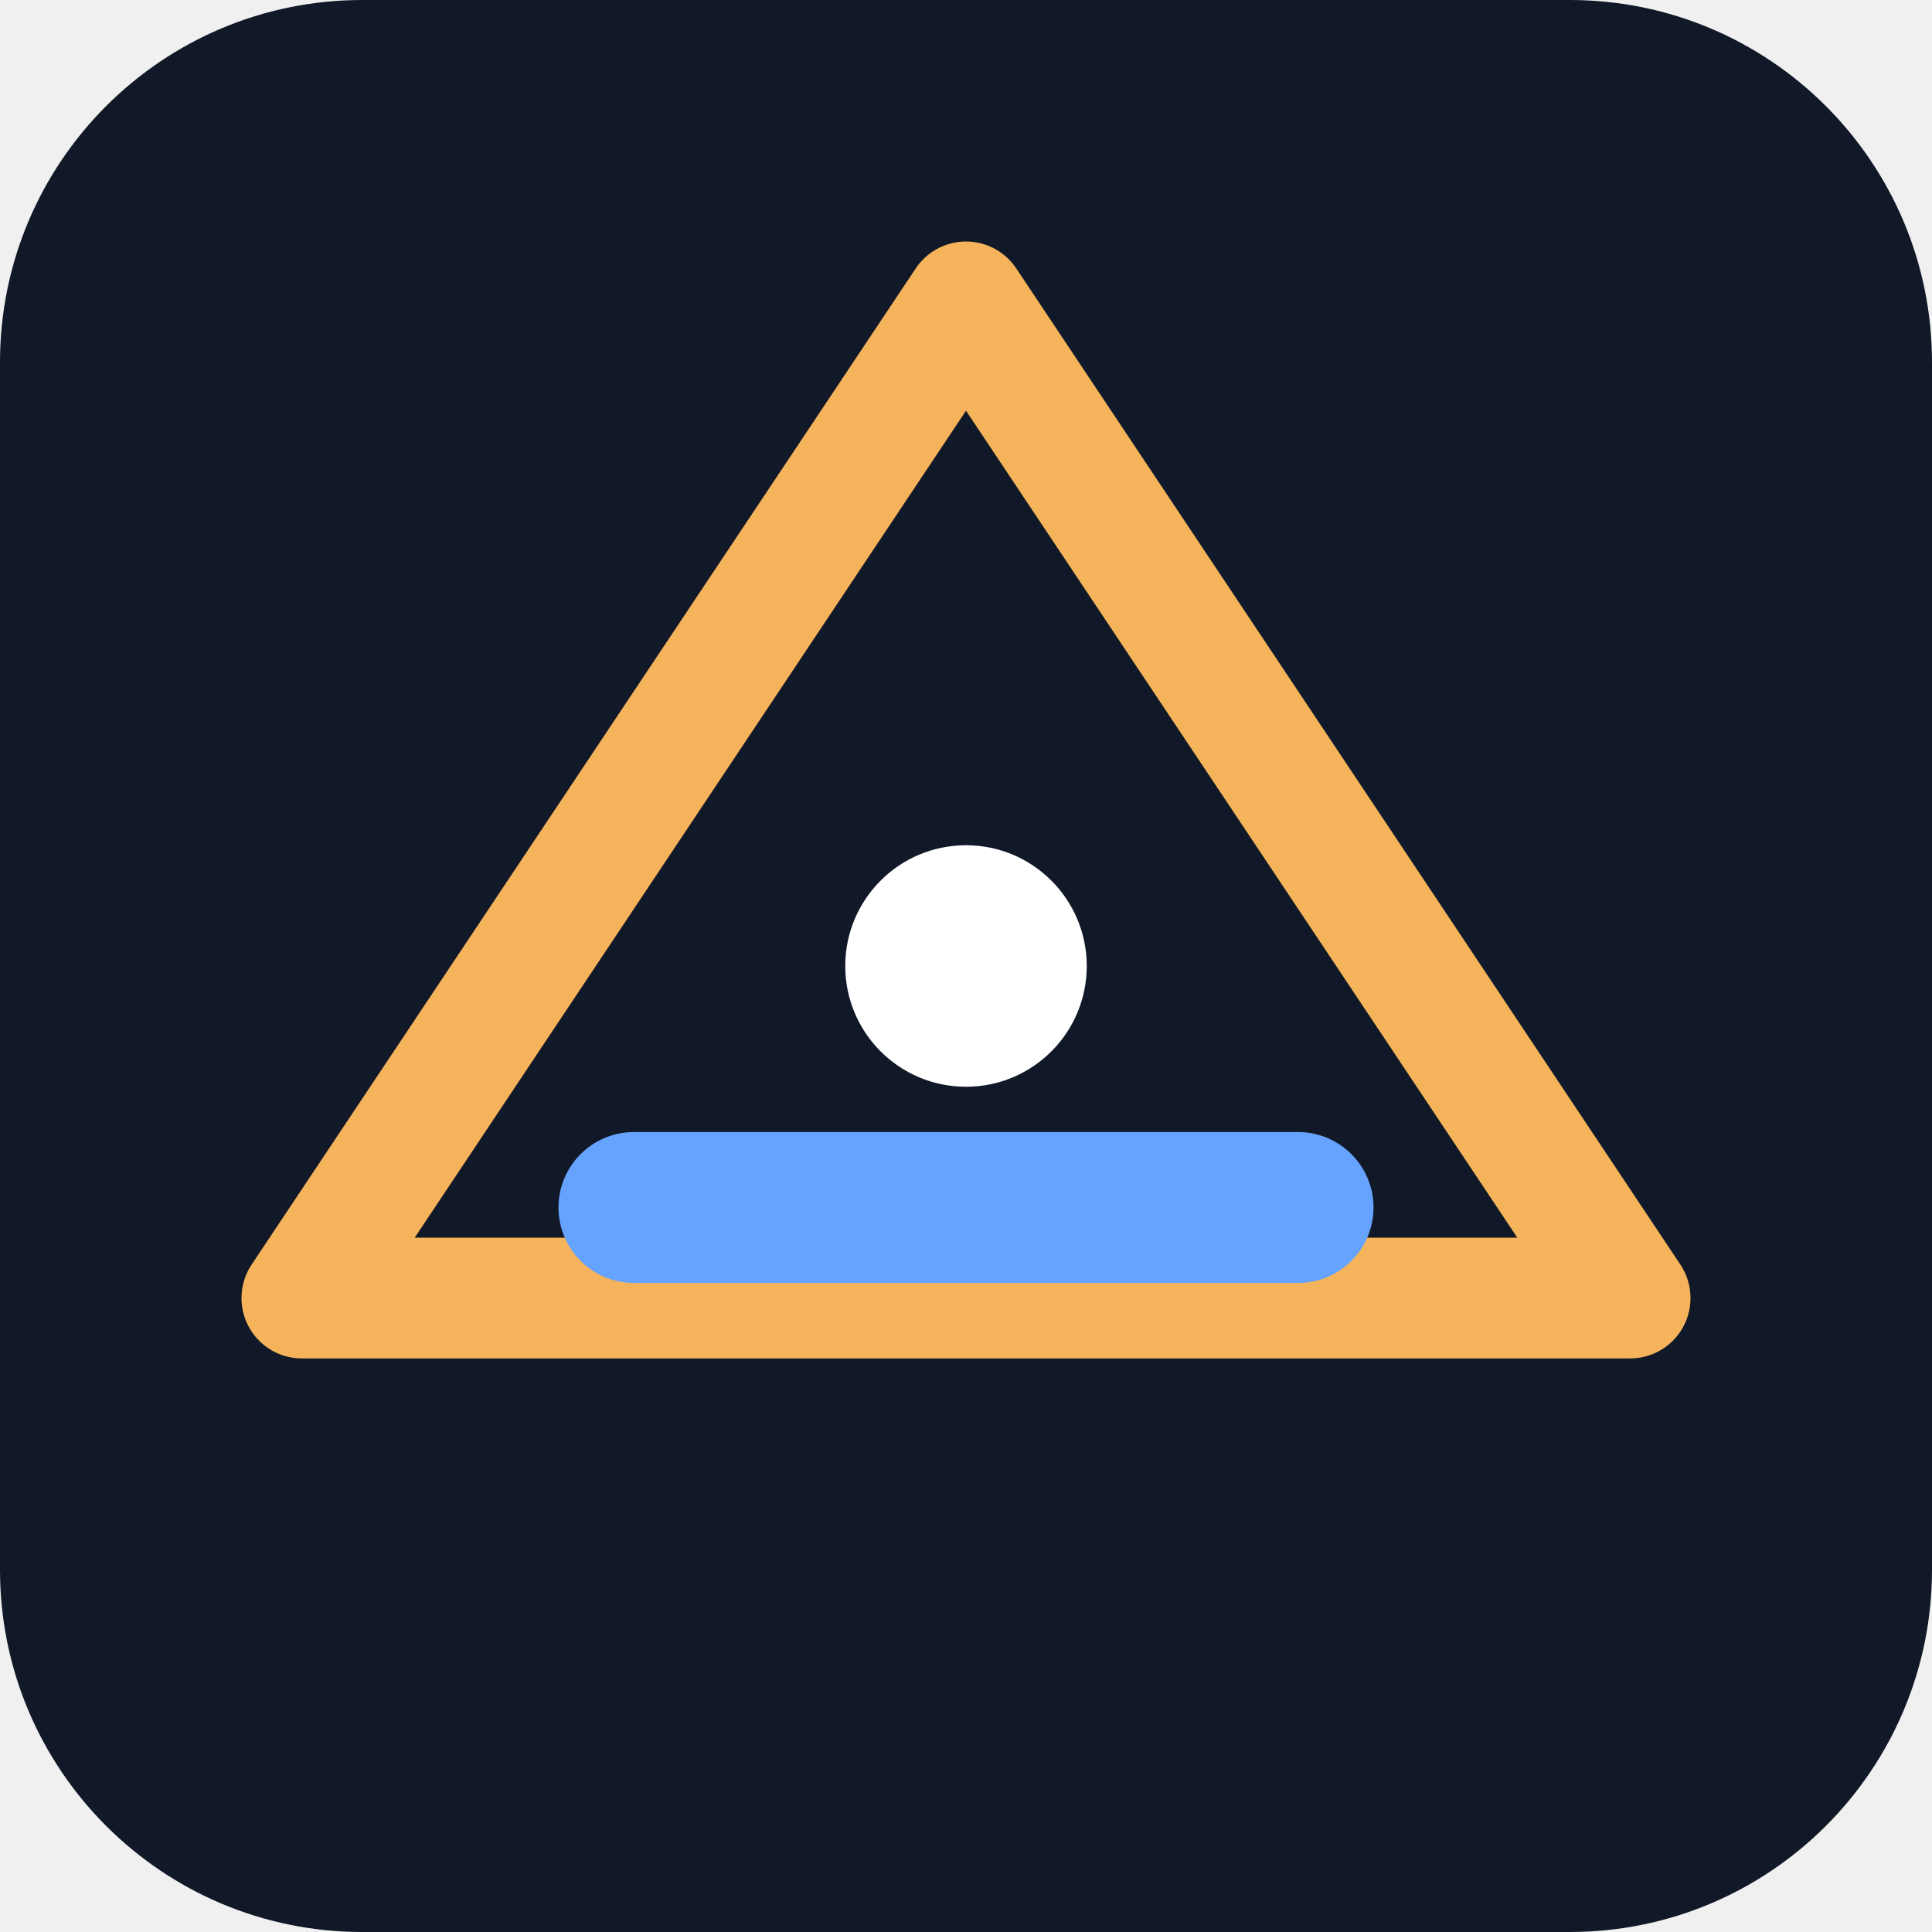
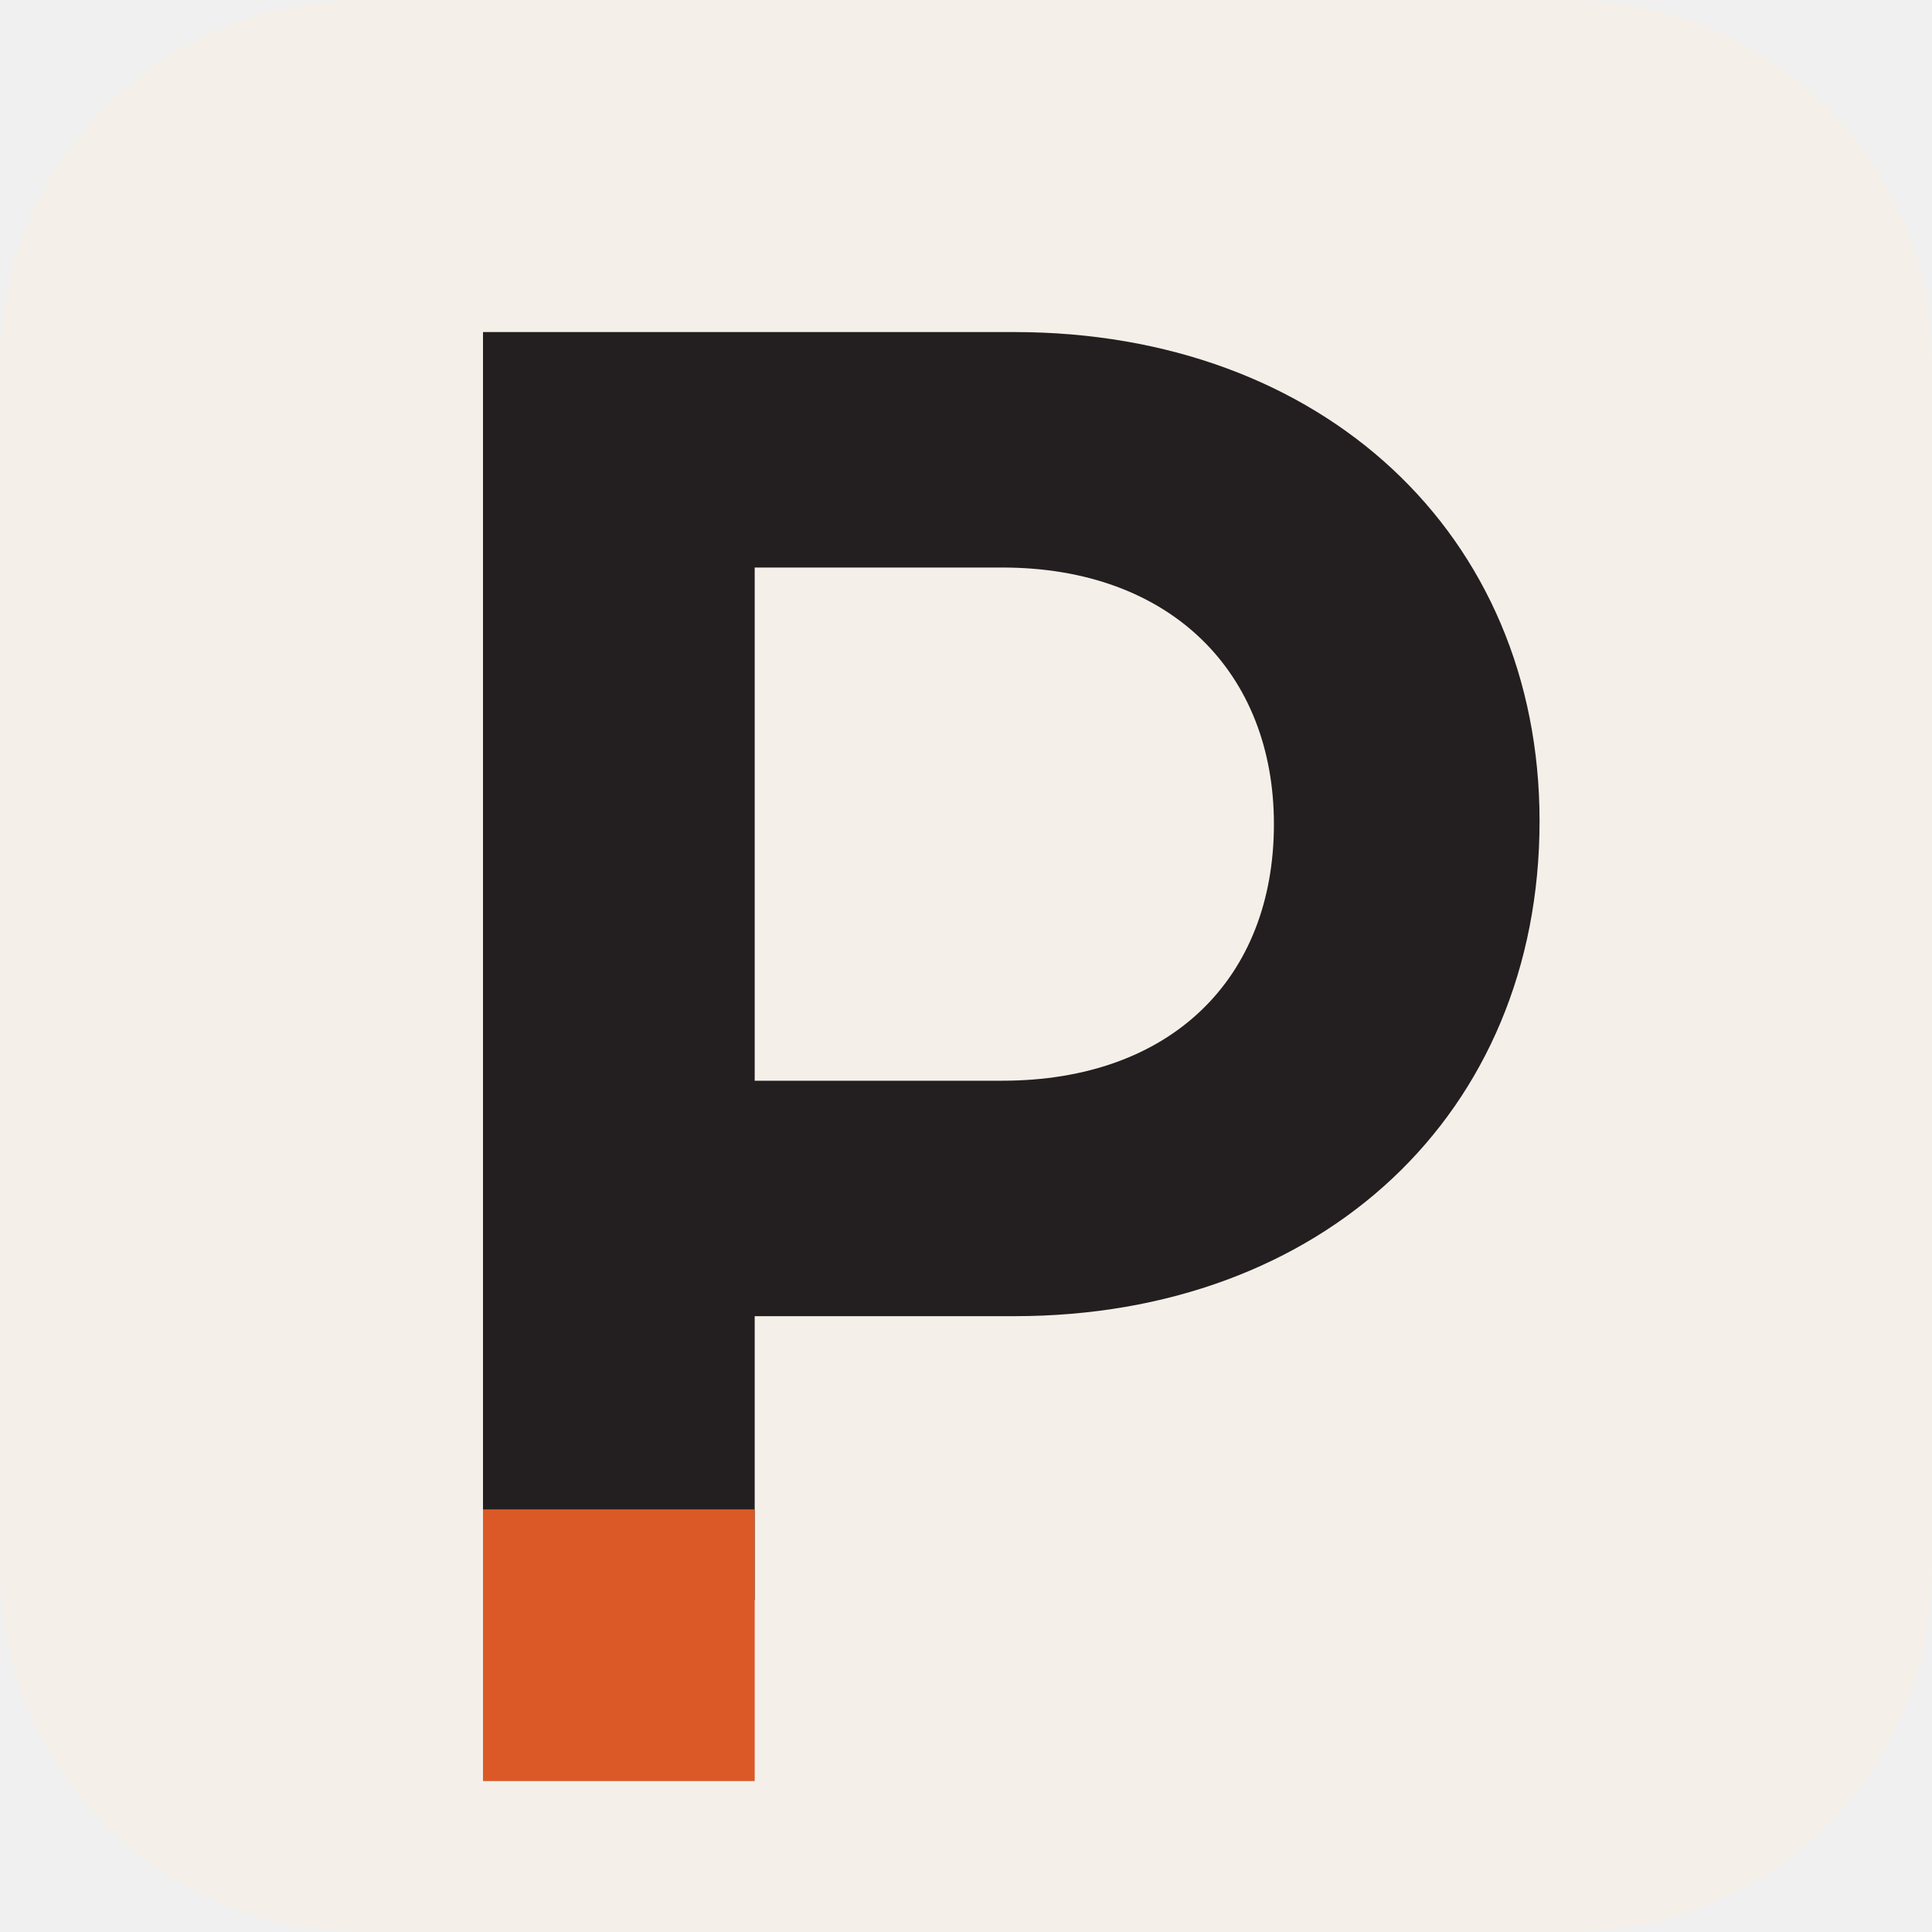
<svg xmlns="http://www.w3.org/2000/svg" viewBox="0 0 64 64">
-   <rect width="64" height="64" rx="12" fill="#111827" />
-   <path d="M10 43 32 10l22 33H10Z" fill="none" stroke="#f5b45b" stroke-width="4" stroke-linejoin="round" />
-   <path d="M21 40h22" stroke="#66a3ff" stroke-width="5" stroke-linecap="round" />
-   <circle cx="32" cy="32" r="4" fill="#ffffff" />
+   <rect width="64" height="64" rx="12" fill="#f4f0e9" />
+   <path d="M16 11h17.6c10.2 0 17.4 6.7 17.4 16.2 0 9.7-7.2 16.4-17.4 16.4H25v9.4h-9V11Zm9 7.8v17h8.2c5.6 0 9-3.4 9-8.5 0-5-3.4-8.5-9-8.5H25Z" fill="#231f20" />
+   <rect x="16" y="50" width="9" height="9" fill="#db5927" />
</svg>
